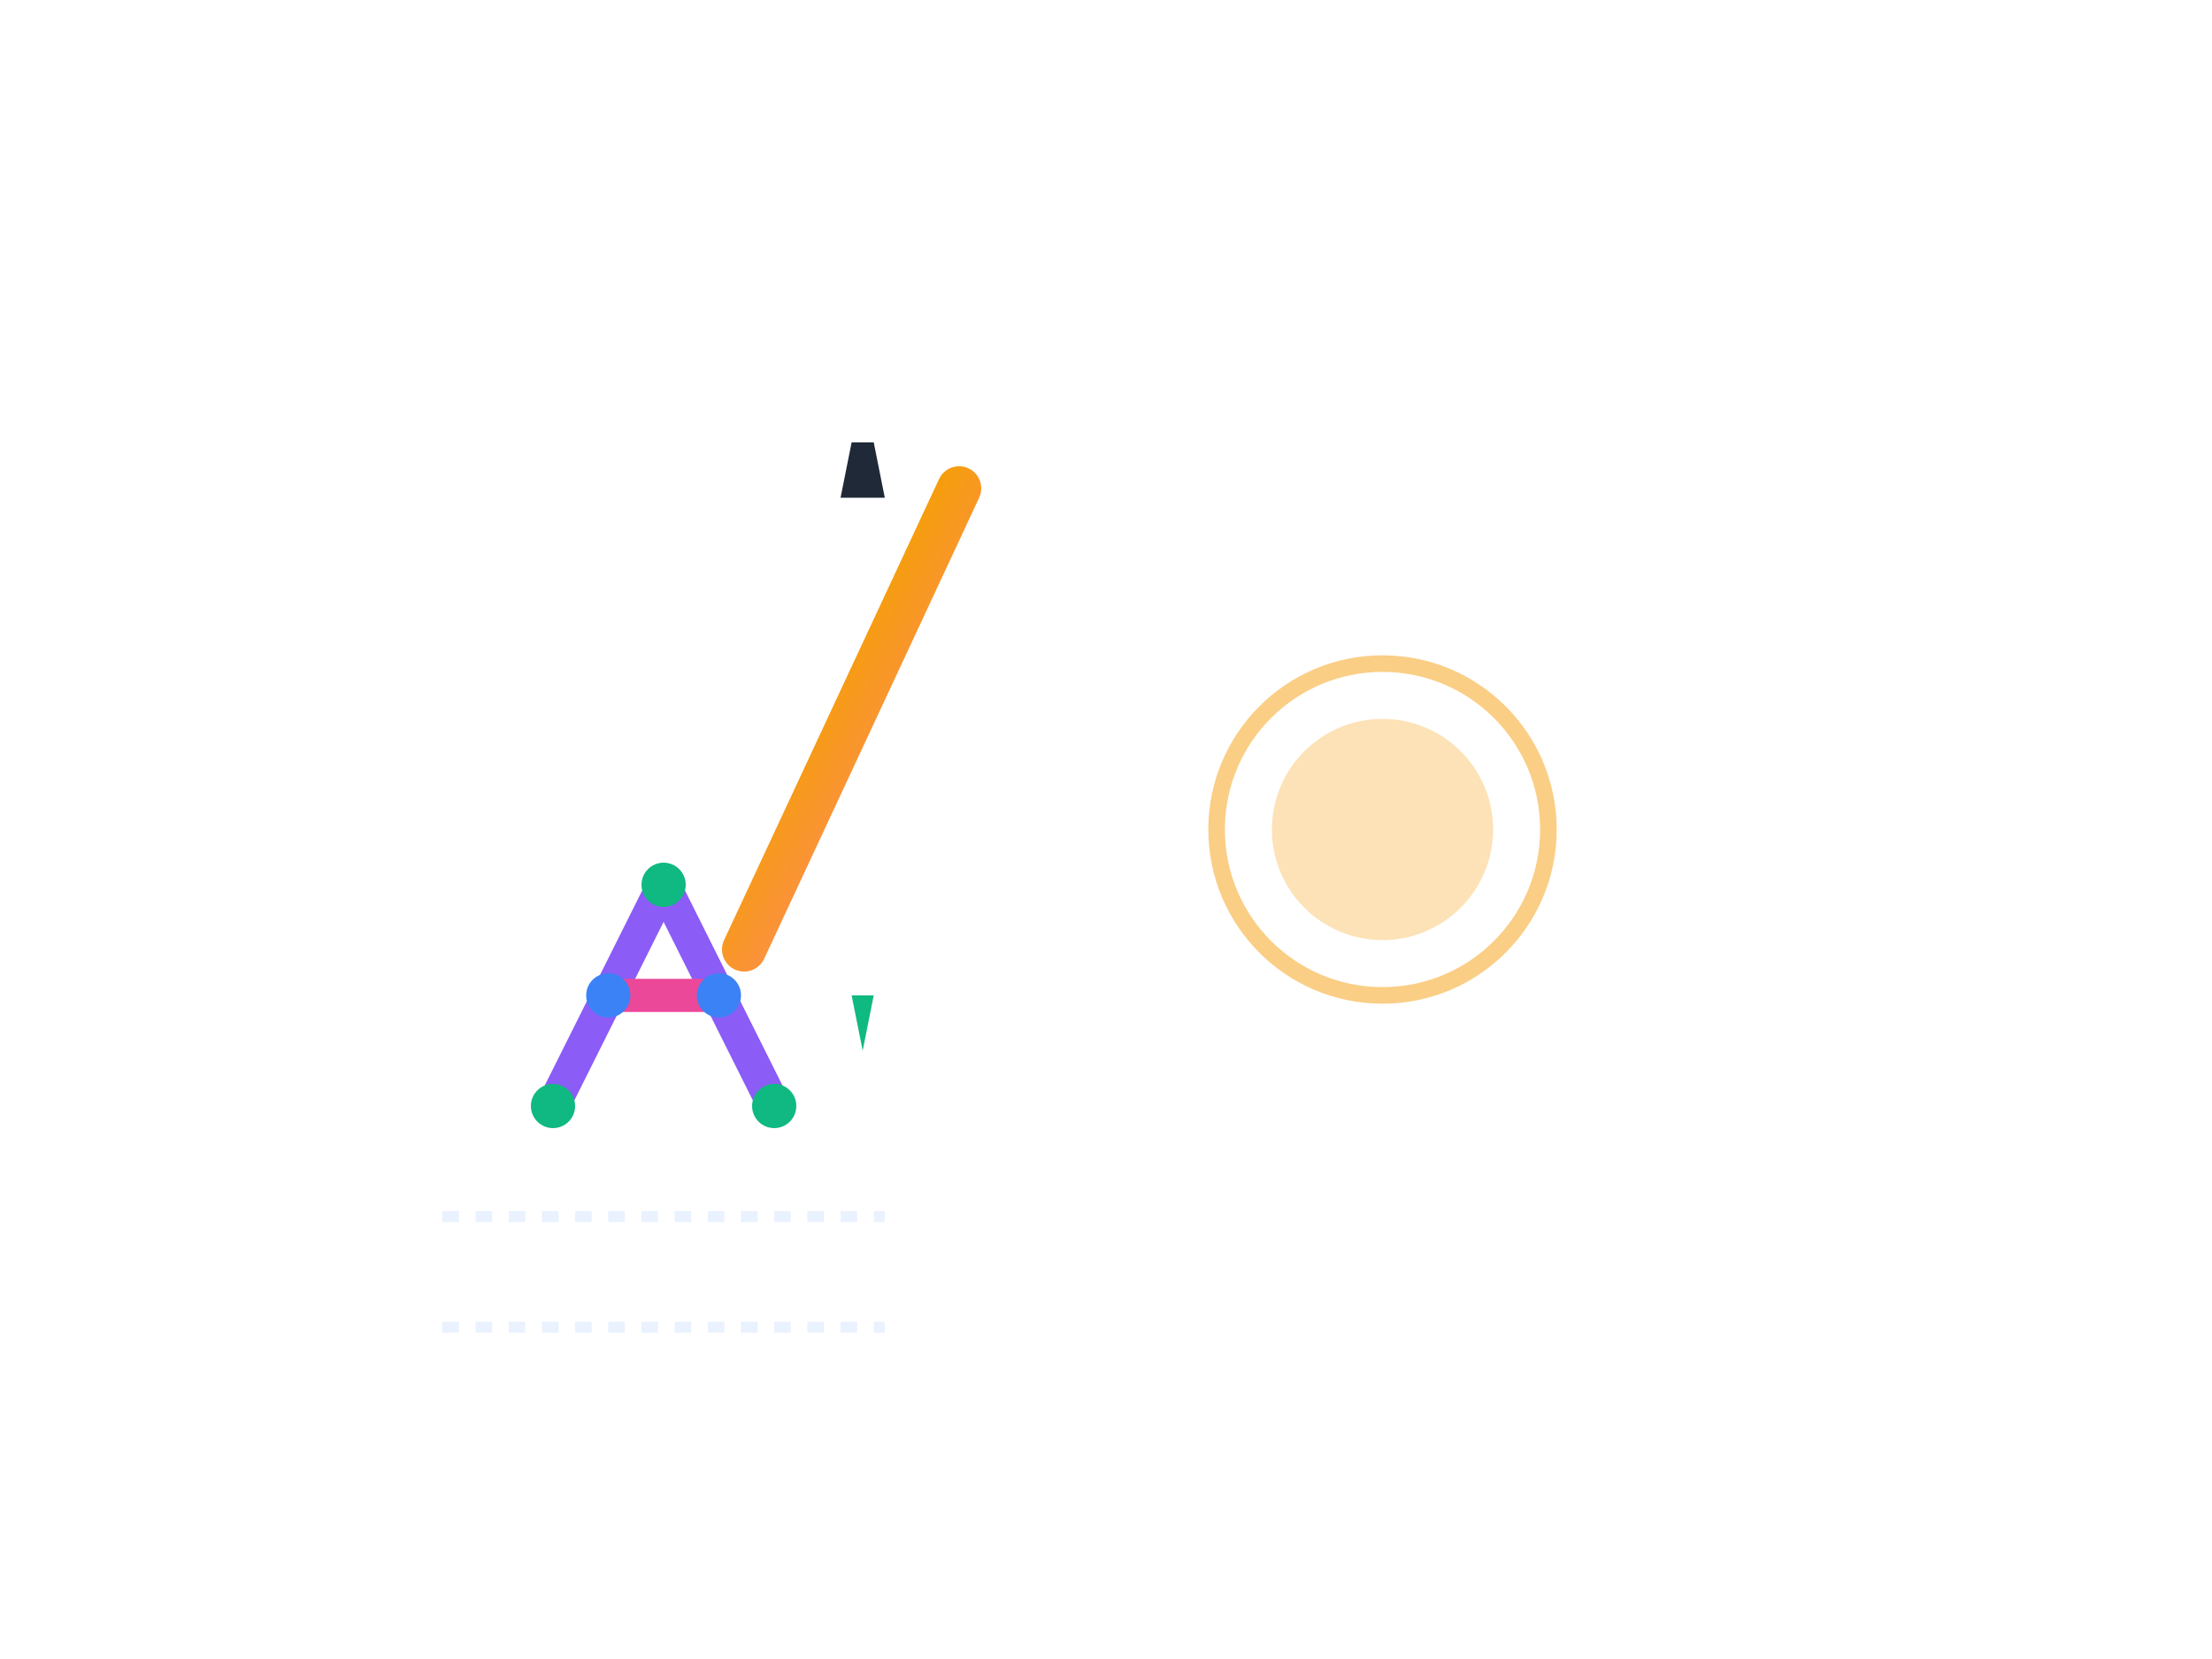
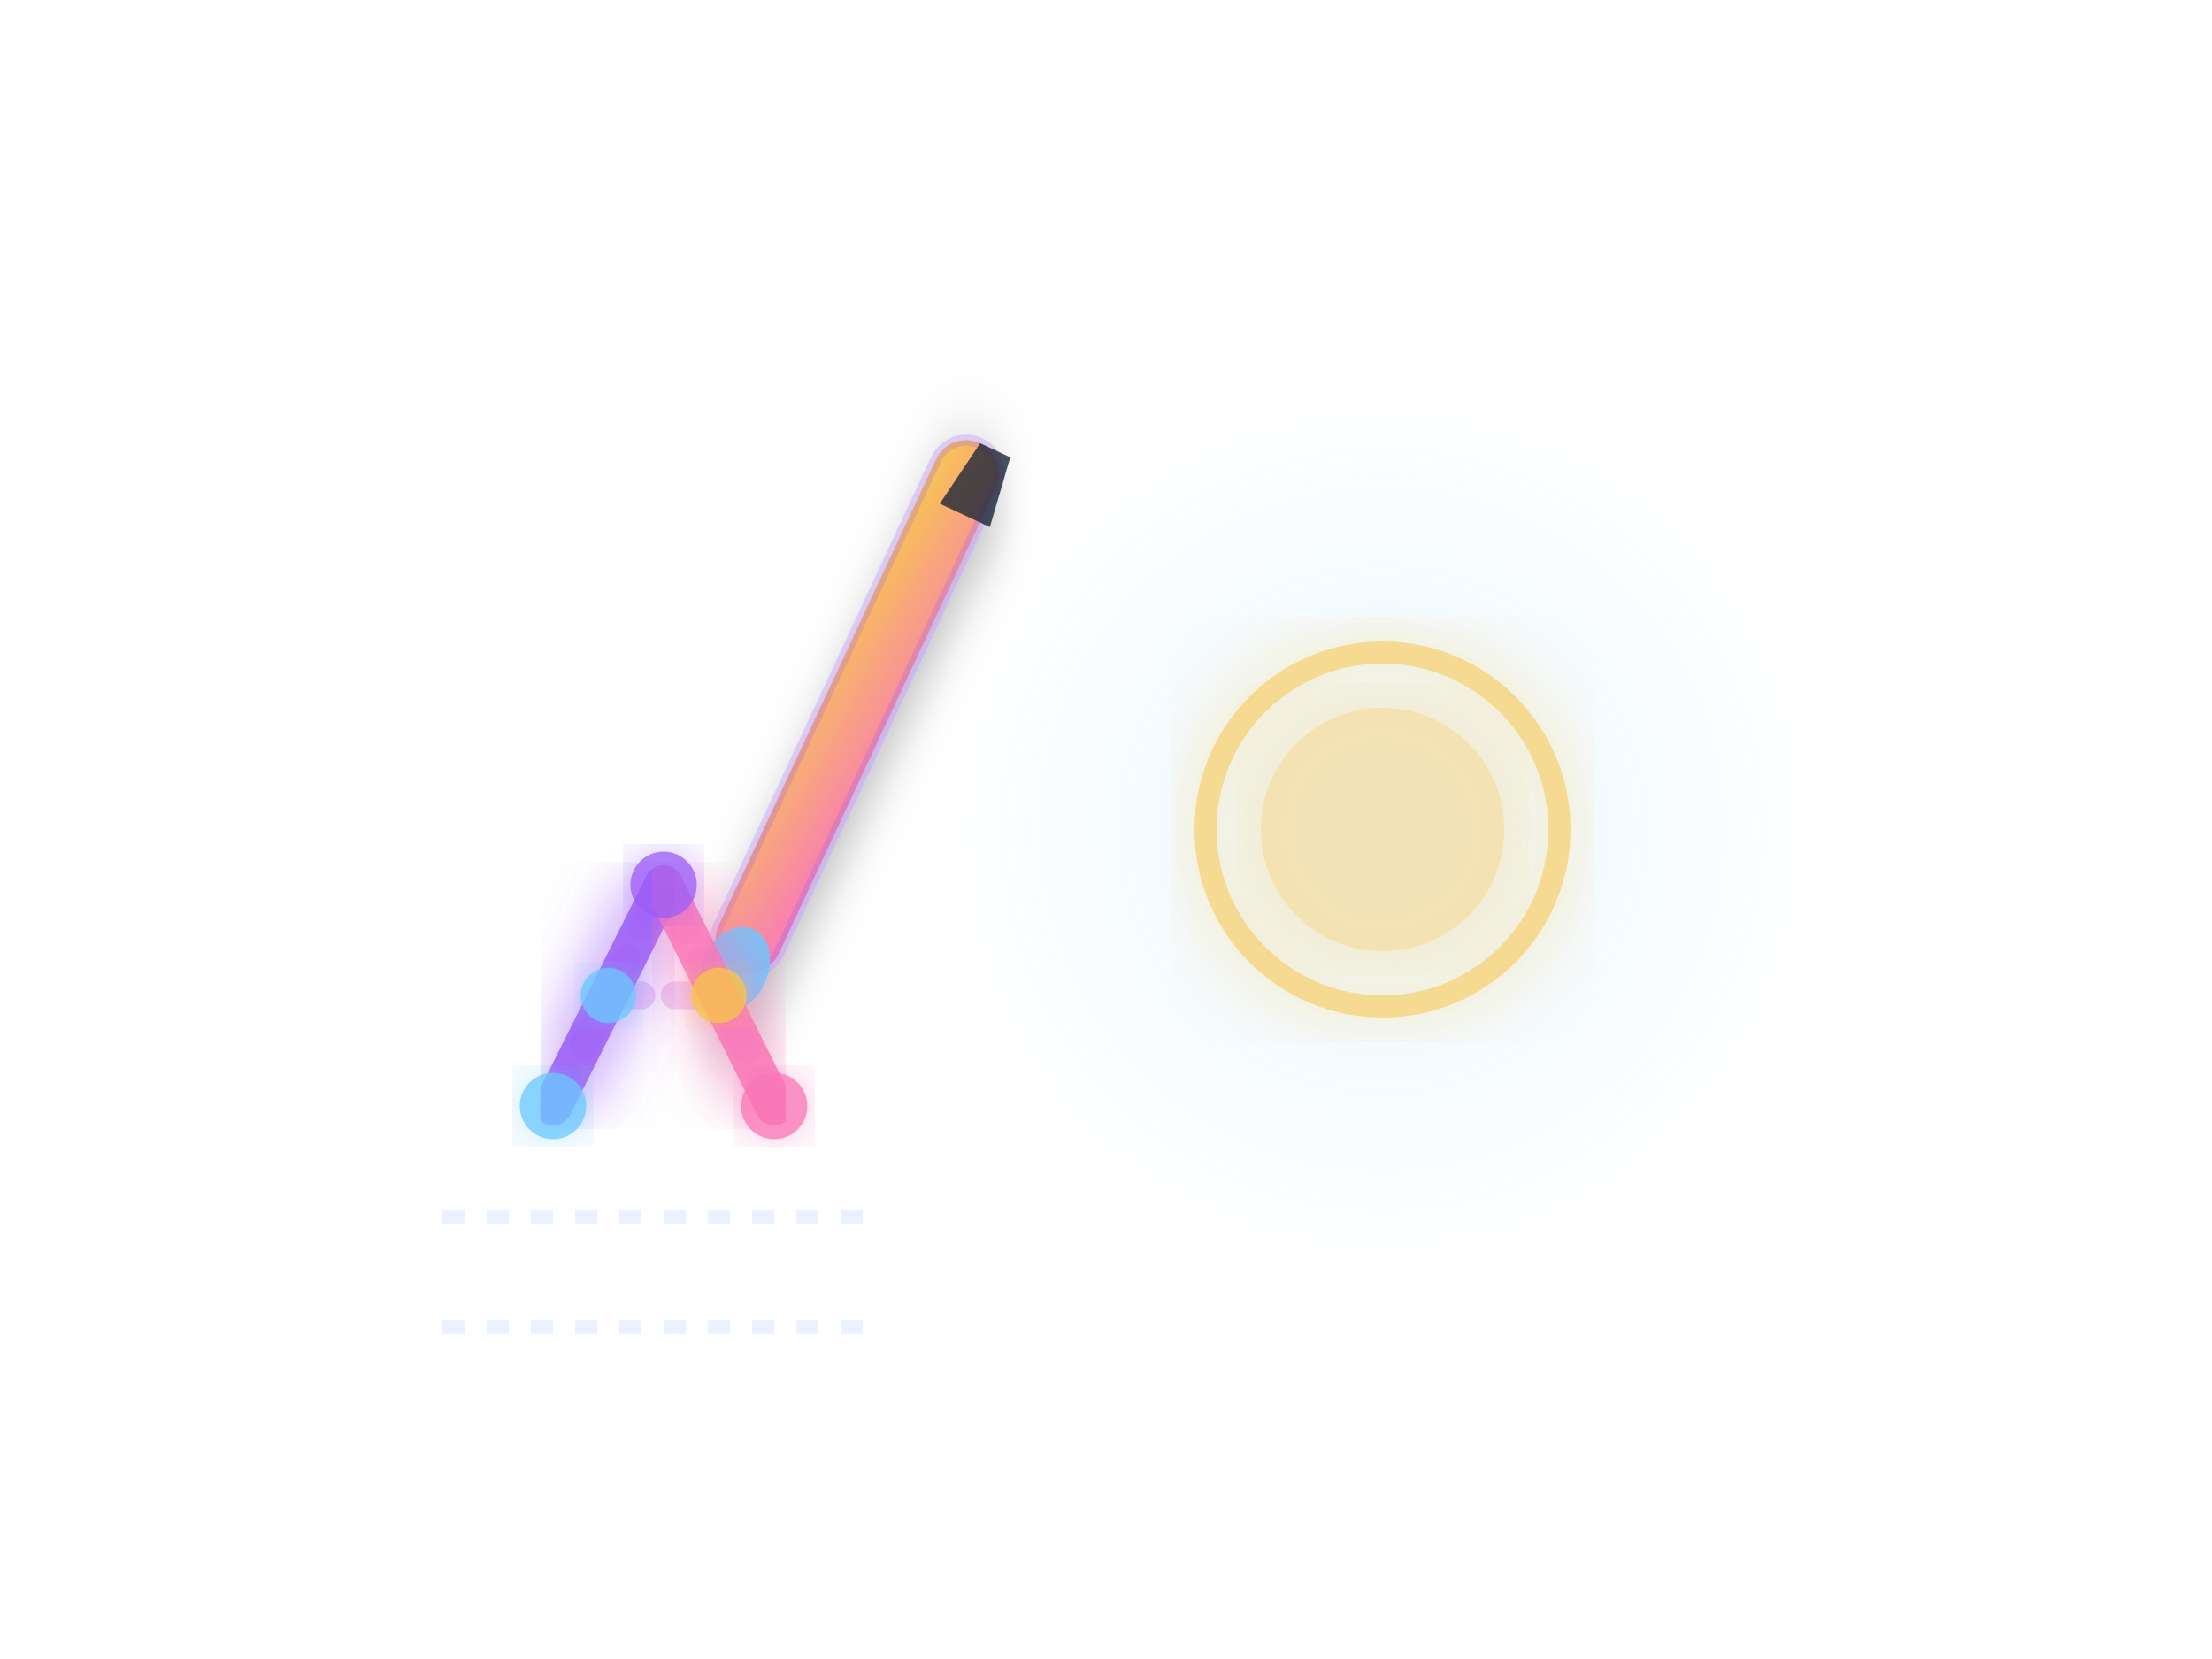
<svg xmlns="http://www.w3.org/2000/svg" viewBox="0 0 400 300" width="400" height="300">
  <defs>
-     <linearGradient id="pencilGradient" x1="0%" y1="0%" x2="100%" y2="100%">
-       <stop offset="0%" style="stop-color:#F59E0B;stop-opacity:1" />
-       <stop offset="100%" style="stop-color:#FB923C;stop-opacity:1" />
+     <linearGradient id="pencilGrad" x1="0%" y1="0%" x2="100%" y2="100%">
+       <stop offset="0%" style="stop-color:#F9C449;stop-opacity:1" />
+       <stop offset="100%" style="stop-color:#F977B7;stop-opacity:1" />
    </linearGradient>
-     <linearGradient id="pathGradient" x1="0%" y1="0%" x2="100%" y2="0%">
-       <stop offset="0%" style="stop-color:#8B5CF6;stop-opacity:0.3" />
-       <stop offset="100%" style="stop-color:#EC4899;stop-opacity:0.3" />
+     <linearGradient id="pathGrad" x1="0%" y1="0%" x2="100%" y2="0%">
+       <stop offset="0%" style="stop-color:#9B5CF6;stop-opacity:0.4" />
+       <stop offset="100%" style="stop-color:#F977B7;stop-opacity:0.4" />
    </linearGradient>
+     <radialGradient id="traceGlow" cx="50%" cy="50%">
+       <stop offset="0%" style="stop-color:#9B5CF6;stop-opacity:0.6" />
+       <stop offset="100%" style="stop-color:#9B5CF6;stop-opacity:0" />
+     </radialGradient>
+     <radialGradient id="bgOrb" cx="50%" cy="50%">
+       <stop offset="0%" style="stop-color:#6CC8FF;stop-opacity:0.3" />
+       <stop offset="100%" style="stop-color:#6CC8FF;stop-opacity:0" />
+     </radialGradient>
+     <filter id="pencilShadow">
+       <feGaussianBlur in="SourceAlpha" stdDeviation="6" />
+       <feOffset dx="2" dy="4" result="offsetblur" />
+       <feComponentTransfer>
+         <feFuncA type="linear" slope="0.3" />
+       </feComponentTransfer>
+       <feMerge>
+         <feMergeNode />
+         <feMergeNode in="SourceGraphic" />
+       </feMerge>
+     </filter>
+     <filter id="traceGlowFilter">
+       <feGaussianBlur stdDeviation="6" result="coloredBlur" />
+       <feMerge>
+         <feMergeNode in="coloredBlur" />
+         <feMergeNode in="SourceGraphic" />
+       </feMerge>
+     </filter>
  </defs>
-   <rect x="150" y="80" width="8" height="100" rx="4" fill="url(#pencilGradient)" transform="rotate(25 154 130)" />
-   <polygon points="154,80 158,80 160,90 152,90" fill="#1F2937" />
-   <polygon points="154,180 158,180 156,190" fill="#10B981" />
-   <path id="tracePath" d="M 100 200 L 120 160 L 140 200 M 110 180 L 130 180" fill="none" stroke="url(#pathGradient)" stroke-width="4" stroke-linecap="round" stroke-linejoin="round" stroke-dasharray="5,5" opacity="0.6" />
-   <path d="M 100 200 L 120 160" fill="none" stroke="#8B5CF6" stroke-width="6" stroke-linecap="round">
+   <circle cx="250" cy="150" r="80" fill="url(#bgOrb)" opacity="0.5" />
+   <g filter="url(#pencilShadow)" transform="rotate(25 154 130)">
+     <rect x="148" y="75" width="12" height="105" rx="6" fill="url(#pencilGrad)" opacity="0.95" />
+     <rect x="148" y="75" width="12" height="105" rx="6" fill="none" stroke="rgba(155, 92, 246, 0.25)" stroke-width="2" />
+     <polygon points="154,75 160,75 162,88 152,88" fill="rgba(31, 41, 55, 0.8)" />
+     <ellipse cx="154" cy="180" rx="6" ry="8" fill="#6CC8FF" opacity="0.9" />
+   </g>
+   <path id="tracePath" d="M 100 200 L 120 160 L 140 200 M 110 180 L 130 180" fill="none" stroke="url(#pathGrad)" stroke-width="5" stroke-linecap="round" stroke-linejoin="round" stroke-dasharray="6,6" opacity="0.7" />
+   <path d="M 100 200 L 120 160" fill="none" stroke="#9B5CF6" stroke-width="7" stroke-linecap="round" filter="url(#traceGlowFilter)" opacity="0.9">
    <animate attributeName="stroke-dasharray" values="0,200;200,0" dur="3s" repeatCount="indefinite" />
  </path>
-   <path d="M 120 160 L 140 200" fill="none" stroke="#8B5CF6" stroke-width="6" stroke-linecap="round">
+   <path d="M 120 160 L 140 200" fill="none" stroke="#F977B7" stroke-width="7" stroke-linecap="round" filter="url(#traceGlowFilter)" opacity="0.9">
    <animate attributeName="stroke-dasharray" values="0,200;200,0" dur="3s" begin="1.5s" repeatCount="indefinite" />
  </path>
-   <path d="M 110 180 L 130 180" fill="none" stroke="#EC4899" stroke-width="6" stroke-linecap="round">
+   <path d="M 110 180 L 130 180" fill="none" stroke="#6CC8FF" stroke-width="7" stroke-linecap="round" filter="url(#traceGlowFilter)" opacity="0.9">
    <animate attributeName="stroke-dasharray" values="0,200;200,0" dur="2s" begin="3s" repeatCount="indefinite" />
  </path>
-   <circle cx="100" cy="200" r="4" fill="#10B981">
-     <animate attributeName="opacity" values="0.5;1;0.5" dur="1.5s" repeatCount="indefinite" />
+   <circle cx="100" cy="200" r="6" fill="#6CC8FF" opacity="0.8" filter="url(#traceGlowFilter)">
+     <animate attributeName="opacity" values="0.8;1;0.8" dur="1.8s" repeatCount="indefinite" />
  </circle>
-   <circle cx="120" cy="160" r="4" fill="#10B981">
-     <animate attributeName="opacity" values="0.5;1;0.5" dur="1.5s" begin="0.5s" repeatCount="indefinite" />
+   <circle cx="120" cy="160" r="6" fill="#9B5CF6" opacity="0.8" filter="url(#traceGlowFilter)">
+     <animate attributeName="opacity" values="0.8;1;0.8" dur="1.8s" begin="0.6s" repeatCount="indefinite" />
  </circle>
-   <circle cx="140" cy="200" r="4" fill="#10B981">
-     <animate attributeName="opacity" values="0.5;1;0.5" dur="1.5s" begin="1s" repeatCount="indefinite" />
+   <circle cx="140" cy="200" r="6" fill="#F977B7" opacity="0.8" filter="url(#traceGlowFilter)">
+     <animate attributeName="opacity" values="0.8;1;0.8" dur="1.8s" begin="1.2s" repeatCount="indefinite" />
  </circle>
-   <circle cx="110" cy="180" r="4" fill="#3B82F6">
-     <animate attributeName="opacity" values="0.5;1;0.5" dur="1.5s" begin="1.5s" repeatCount="indefinite" />
+   <circle cx="110" cy="180" r="5" fill="#6CC8FF" opacity="0.8" filter="url(#traceGlowFilter)">
+     <animate attributeName="opacity" values="0.8;1;0.8" dur="1.8s" begin="1.8s" repeatCount="indefinite" />
  </circle>
-   <circle cx="130" cy="180" r="4" fill="#3B82F6">
-     <animate attributeName="opacity" values="0.5;1;0.5" dur="1.5s" begin="2s" repeatCount="indefinite" />
+   <circle cx="130" cy="180" r="5" fill="#F9C449" opacity="0.8" filter="url(#traceGlowFilter)">
+     <animate attributeName="opacity" values="0.8;1;0.8" dur="1.8s" begin="2.4s" repeatCount="indefinite" />
  </circle>
-   <line x1="80" y1="220" x2="160" y2="220" stroke="#DBEAFE" stroke-width="2" stroke-dasharray="3,3" opacity="0.6" />
-   <line x1="80" y1="240" x2="160" y2="240" stroke="#DBEAFE" stroke-width="2" stroke-dasharray="3,3" opacity="0.6" />
-   <circle cx="250" cy="150" r="30" fill="none" stroke="#F59E0B" stroke-width="3" opacity="0.5">
-     <animate attributeName="r" values="30;40;30" dur="2s" repeatCount="indefinite" />
-     <animate attributeName="opacity" values="0.5;0.8;0.5" dur="2s" repeatCount="indefinite" />
+   <line x1="80" y1="220" x2="160" y2="220" stroke="#DBEAFE" stroke-width="2.5" stroke-dasharray="4,4" opacity="0.6" />
+   <line x1="80" y1="240" x2="160" y2="240" stroke="#DBEAFE" stroke-width="2.5" stroke-dasharray="4,4" opacity="0.6" />
+   <circle cx="250" cy="150" r="32" fill="none" stroke="#F9C449" stroke-width="4" opacity="0.6" filter="url(#traceGlowFilter)">
+     <animate attributeName="r" values="32;42;32" dur="2.5s" repeatCount="indefinite" />
+     <animate attributeName="opacity" values="0.6;0.9;0.6" dur="2.5s" repeatCount="indefinite" />
  </circle>
-   <circle cx="250" cy="150" r="20" fill="#F59E0B" opacity="0.3">
-     <animate attributeName="r" values="20;25;20" dur="2s" repeatCount="indefinite" />
+   <circle cx="250" cy="150" r="22" fill="#F9C449" opacity="0.4" filter="url(#traceGlowFilter)">
+     <animate attributeName="r" values="22;27;22" dur="2.5s" repeatCount="indefinite" />
  </circle>
</svg>
